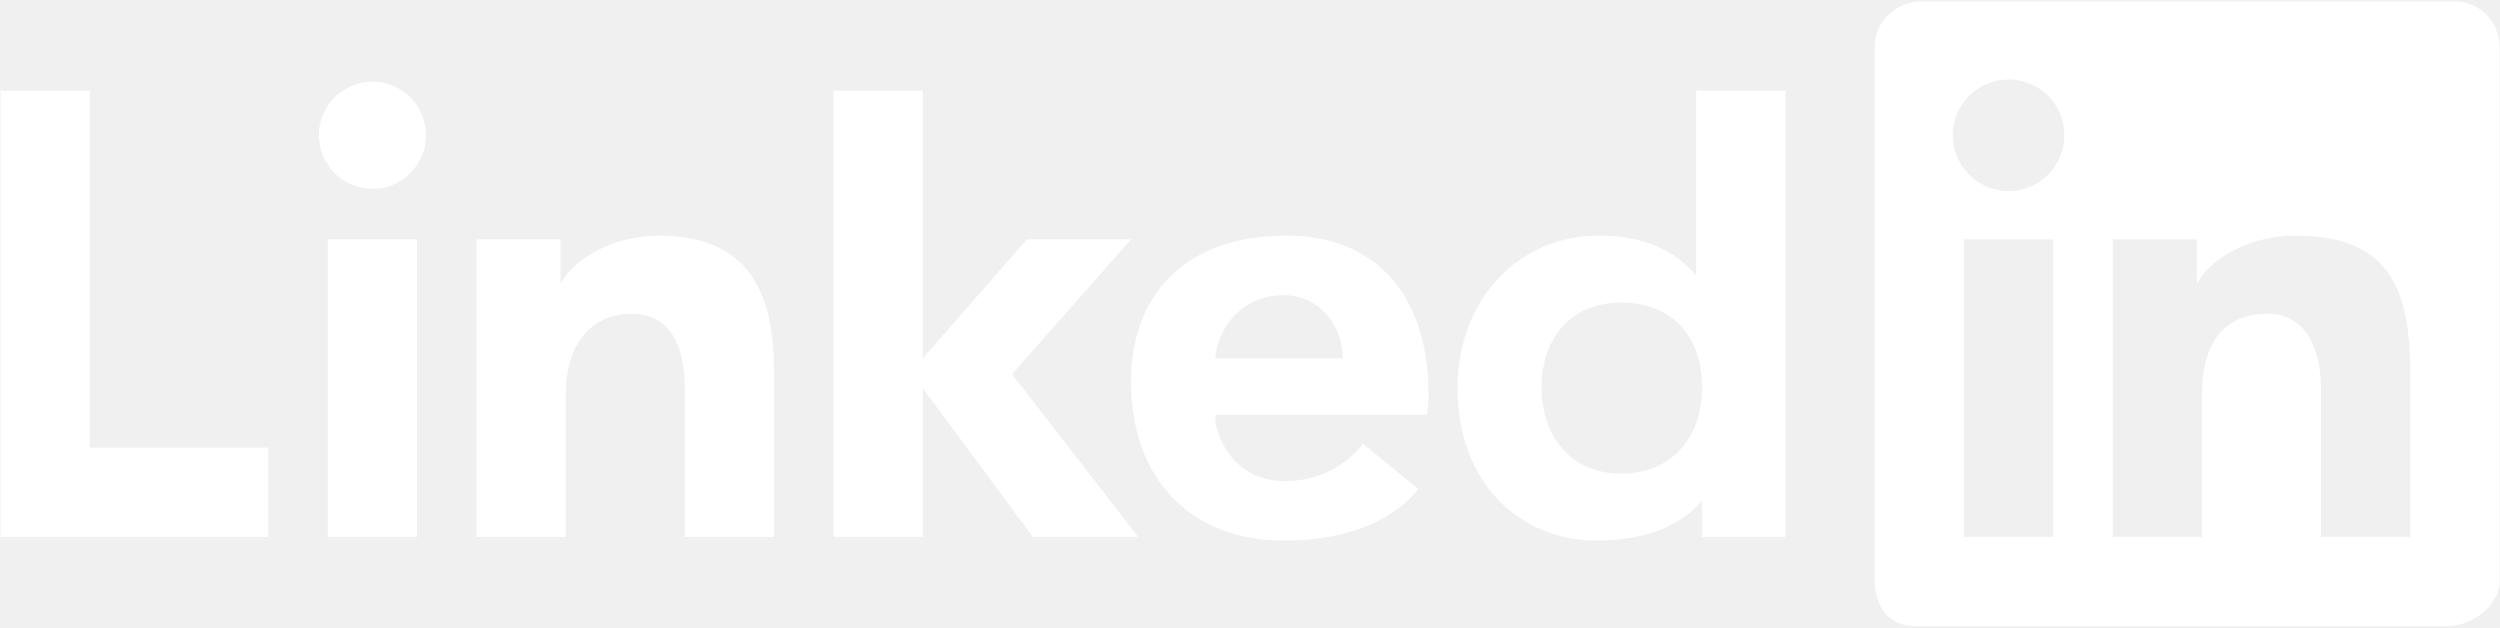
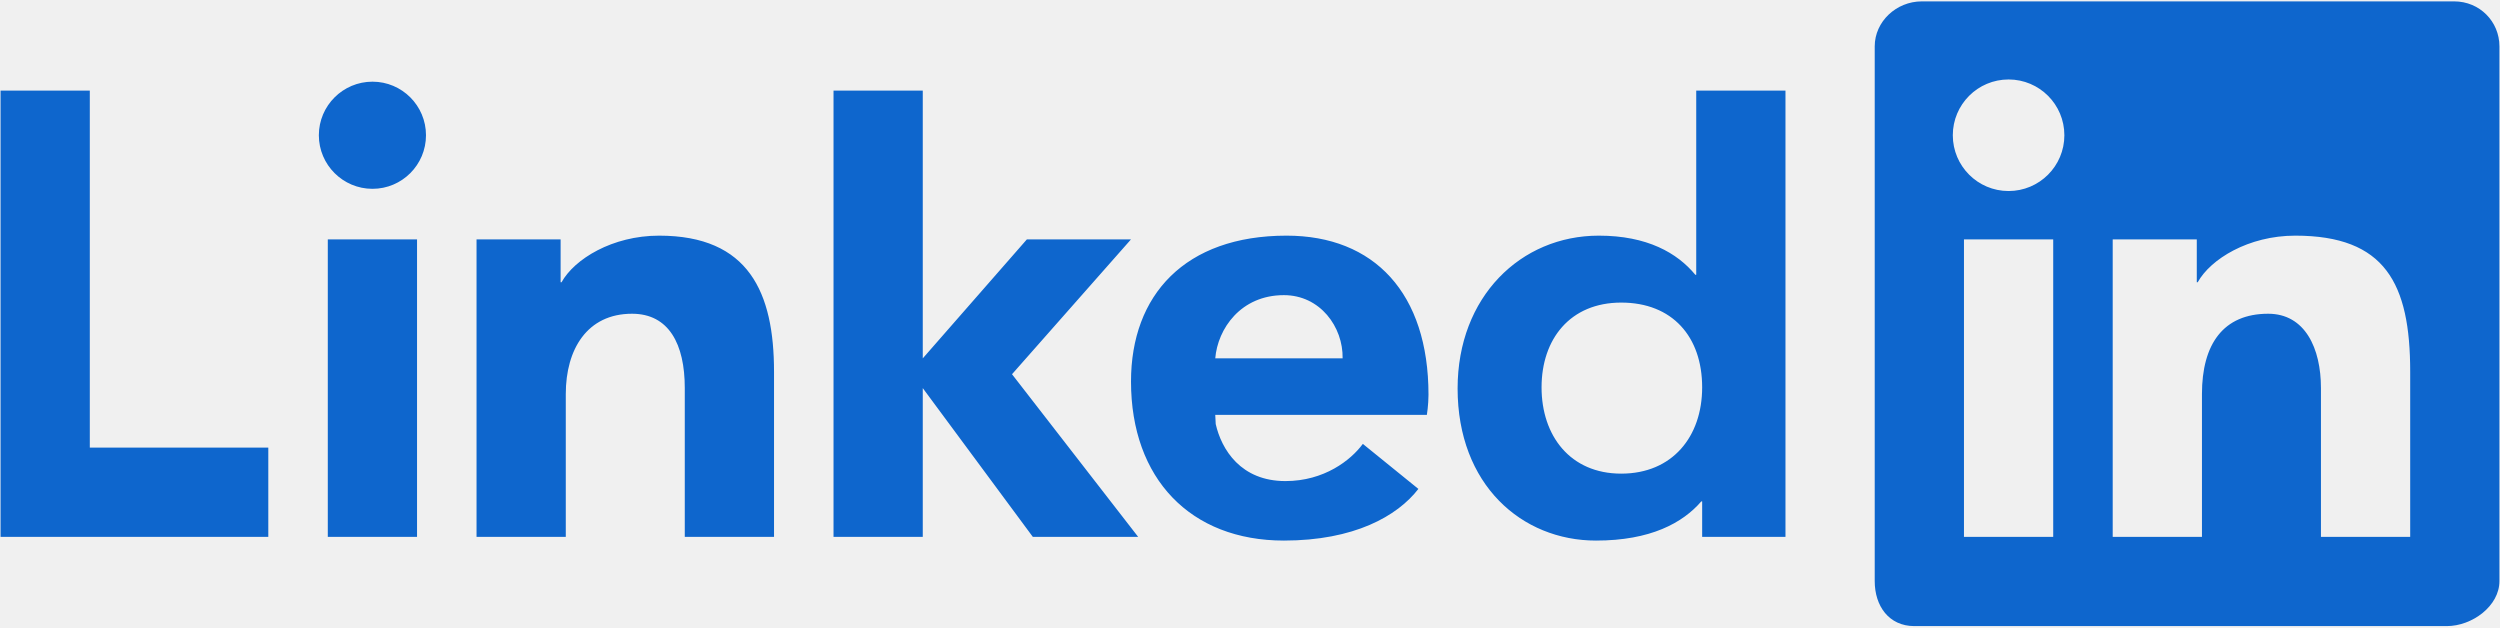
<svg xmlns="http://www.w3.org/2000/svg" width="1008" height="253" viewBox="0 0 1008 253" fill="none">
-   <path fill-rule="evenodd" clip-rule="evenodd" d="M774.863 0.557C764.595 0.557 755.887 8.686 755.887 18.689V234.311C755.887 244.326 761.597 252.443 771.864 252.443H986.526C996.805 252.443 1007.77 244.326 1007.77 234.311V18.689C1007.77 8.686 999.804 0.557 989.524 0.557H774.863ZM809.863 32.042C822.289 32.042 832.353 42.106 832.353 54.532C832.353 66.959 822.289 77.022 809.863 77.022C797.436 77.022 787.373 66.959 787.373 54.532C787.373 42.106 797.436 32.042 809.863 32.042ZM150.183 32.932C138.272 32.932 128.56 42.609 128.56 54.532C128.56 66.455 138.272 76.132 150.183 76.132C162.105 76.132 171.759 66.455 171.759 54.532C171.759 42.609 162.105 32.932 150.183 32.932ZM0.227 36.541V216.46H108.178V180.476H36.21V36.541H0.227ZM336.076 36.541V216.46H372.059V156.487L416.43 216.46H458.903L408.043 150.887L456.022 96.513H414.041L372.059 144.492V36.541H336.076ZM683.919 36.541V110.804H683.568C676.239 101.952 664.123 95.014 644.632 95.014C613.146 95.014 587.705 119.684 587.705 156.627C587.705 195.406 613.521 217.959 643.508 217.959C665.506 217.959 678.485 210.829 685.957 202.169H686.309V216.46H719.903V36.541H683.919ZM265.748 95.014C246.868 95.014 231.584 104.483 226.414 113.803H226.04V96.513H192.14V216.46H228.124V158.853C228.124 140.825 236.743 126.5 254.831 126.5C269.728 126.5 276.103 138.784 276.103 156.44V216.46H312.086V149.88C312.086 117.998 301.984 95.014 265.748 95.014ZM518.736 95.014C477.75 95.014 456.022 118.995 456.022 153.816C456.022 193.014 480.006 217.959 517.681 217.959C545.917 217.959 563.399 208.131 571.892 197.132L549.495 178.976C544.649 185.561 533.908 193.97 518.267 193.97C500.347 193.97 492.541 181.327 490.178 170.988L489.991 167.286H575.312C575.312 167.286 575.968 163.247 575.968 159.157C575.968 118.268 554.132 95.014 518.736 95.014ZM925.451 95.014C961.687 95.014 971.79 114.244 971.79 149.88V216.46H935.806V156.44C935.806 140.487 929.432 126.5 914.534 126.5C896.446 126.5 887.828 138.75 887.828 158.853V216.46H851.844V96.513H885.743V113.803H886.117C891.286 104.483 906.572 95.014 925.451 95.014ZM132.167 96.513V216.46H168.151V96.513H132.167ZM791.871 96.513H827.855V216.46H791.871V96.513ZM517.658 119.003C532.291 119.003 541.583 131.838 541.343 144.492H489.991C490.962 132.605 500.242 119.003 517.658 119.003ZM653.675 122.002C674.27 122.002 686.309 135.719 686.309 156.182C686.309 176.093 674.27 190.971 653.675 190.971C633.104 190.971 621.557 175.697 621.557 156.182C621.557 136.679 633.104 122.002 653.675 122.002Z" fill="white" />
+   <path fill-rule="evenodd" clip-rule="evenodd" d="M774.863 0.557C764.595 0.557 755.887 8.686 755.887 18.689V234.311C755.887 244.326 761.597 252.443 771.864 252.443H986.526C996.805 252.443 1007.77 244.326 1007.77 234.311V18.689C1007.77 8.686 999.804 0.557 989.524 0.557H774.863ZM809.863 32.042C822.289 32.042 832.353 42.106 832.353 54.532C832.353 66.959 822.289 77.022 809.863 77.022C797.436 77.022 787.373 66.959 787.373 54.532C787.373 42.106 797.436 32.042 809.863 32.042ZM150.183 32.932C138.272 32.932 128.56 42.609 128.56 54.532C128.56 66.455 138.272 76.132 150.183 76.132C162.105 76.132 171.759 66.455 171.759 54.532C171.759 42.609 162.105 32.932 150.183 32.932ZM0.227 36.541V216.46H108.178V180.476H36.21V36.541H0.227ZM336.076 36.541V216.46H372.059V156.487L416.43 216.46H458.903L408.043 150.887L456.022 96.513H414.041L372.059 144.492V36.541H336.076ZM683.919 36.541V110.804H683.568C676.239 101.952 664.123 95.014 644.632 95.014C613.146 95.014 587.705 119.684 587.705 156.627C587.705 195.406 613.521 217.959 643.508 217.959C665.506 217.959 678.485 210.829 685.957 202.169H686.309V216.46H719.903V36.541H683.919ZM265.748 95.014C246.868 95.014 231.584 104.483 226.414 113.803H226.04V96.513H192.14V216.46H228.124V158.853C228.124 140.825 236.743 126.5 254.831 126.5C269.728 126.5 276.103 138.784 276.103 156.44V216.46H312.086V149.88C312.086 117.998 301.984 95.014 265.748 95.014ZM518.736 95.014C477.75 95.014 456.022 118.995 456.022 153.816C456.022 193.014 480.006 217.959 517.681 217.959C545.917 217.959 563.399 208.131 571.892 197.132L549.495 178.976C544.649 185.561 533.908 193.97 518.267 193.97C500.347 193.97 492.541 181.327 490.178 170.988L489.991 167.286H575.312C575.312 167.286 575.968 163.247 575.968 159.157C575.968 118.268 554.132 95.014 518.736 95.014ZM925.451 95.014C961.687 95.014 971.79 114.244 971.79 149.88V216.46H935.806V156.44C935.806 140.487 929.432 126.5 914.534 126.5C896.446 126.5 887.828 138.75 887.828 158.853V216.46H851.844V96.513H885.743V113.803H886.117C891.286 104.483 906.572 95.014 925.451 95.014ZM132.167 96.513V216.46H168.151V96.513H132.167ZM791.871 96.513H827.855V216.46H791.871V96.513ZM517.658 119.003C532.291 119.003 541.583 131.838 541.343 144.492H489.991C490.962 132.605 500.242 119.003 517.658 119.003ZM653.675 122.002C674.27 122.002 686.309 135.719 686.309 156.182C686.309 176.093 674.27 190.971 653.675 190.971C633.104 190.971 621.557 175.697 621.557 156.182C621.557 136.679 633.104 122.002 653.675 122.002Z" fill="#0E66CD" />
</svg>
